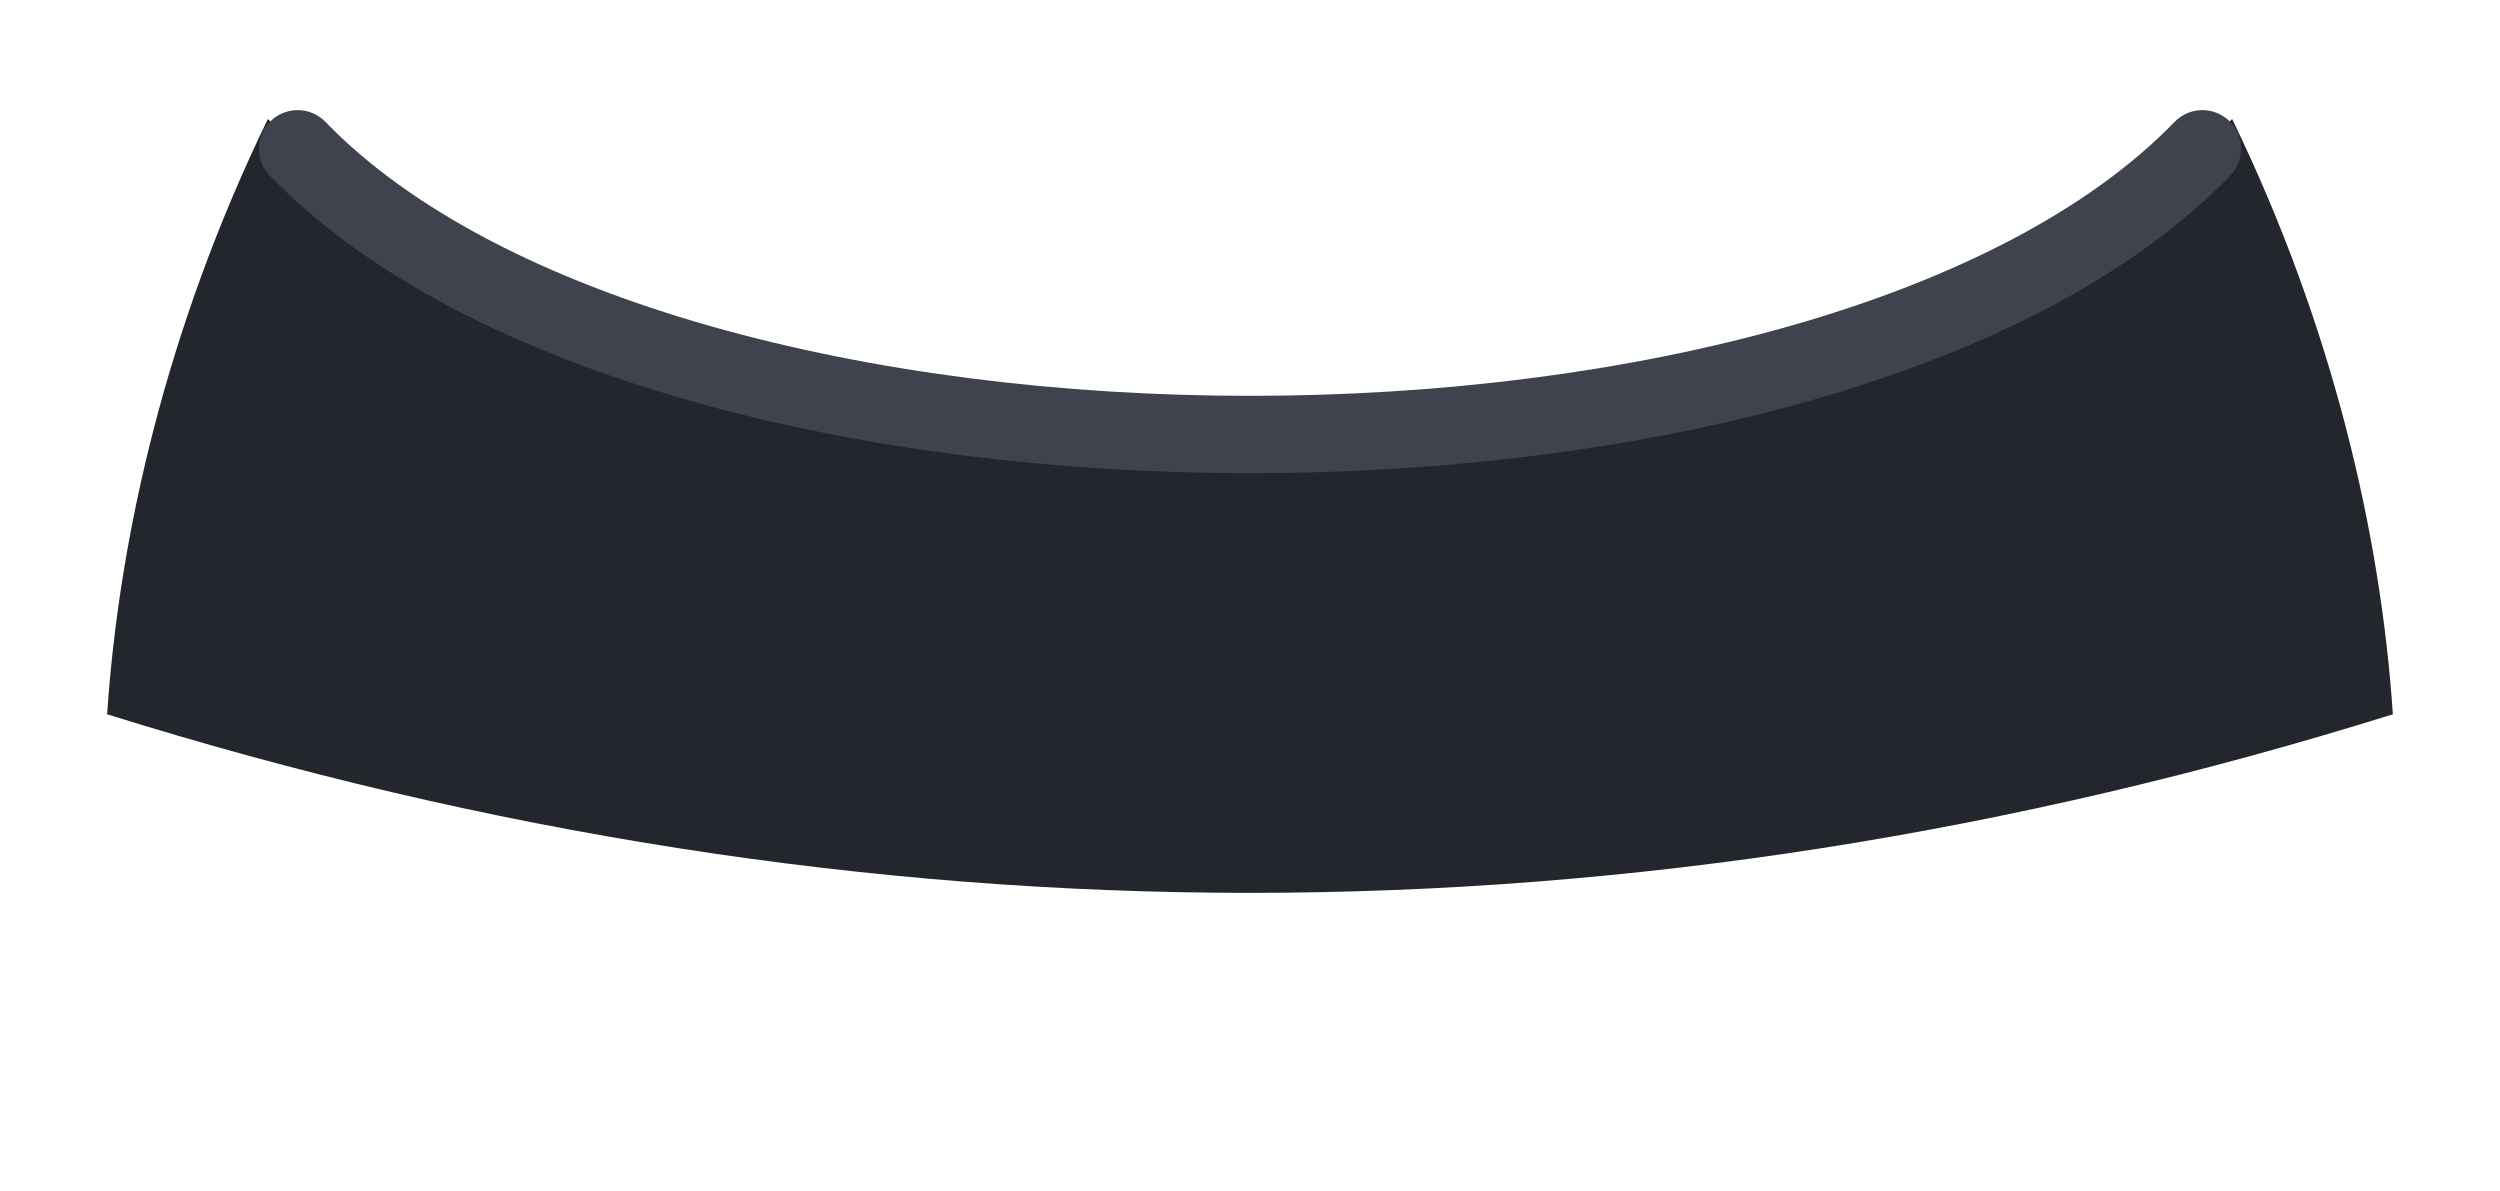
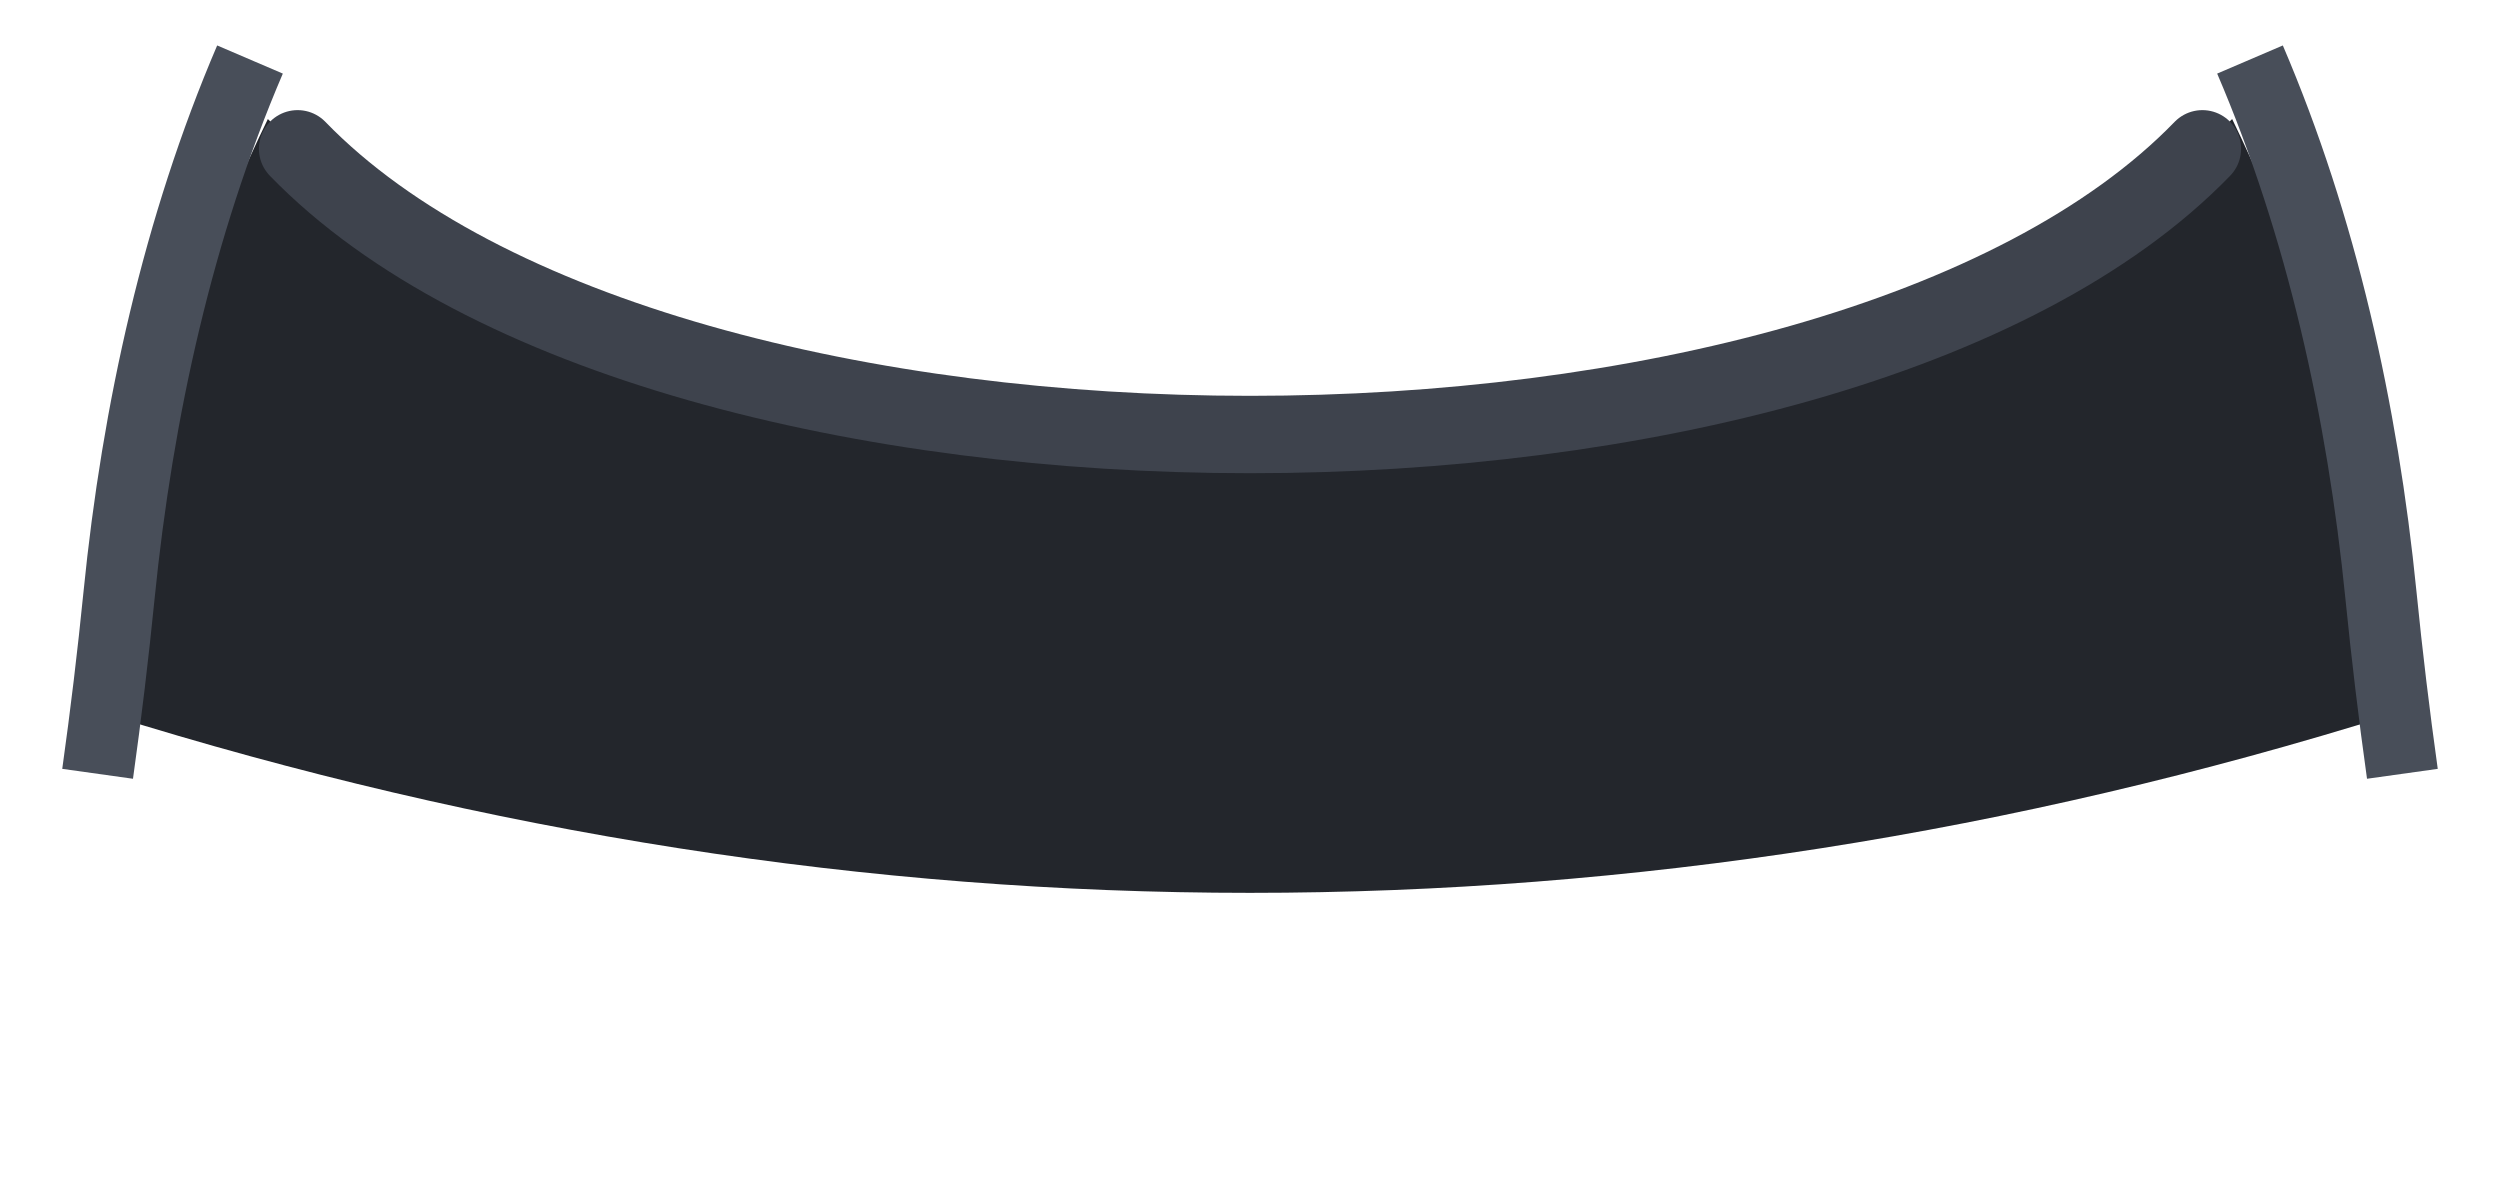
<svg xmlns="http://www.w3.org/2000/svg" width="42" height="20" viewBox="39 70 42 20">
  <g>
    <path d="M43.5 72C50 78.5 70 78.5 76.5 72C78.2 75.5 79 79 79.2 82Q60 88 40.8 82C41 79 41.8 75.5 43.5 72Z" fill="#23262C" />
+     <path d="M43.2 71C42 73.8 41.31 76.9 41 80C40.9 81 40.78 82 40.64 83M76.8 71C78 73.8 78.69 76.9 79 80C79.1 81 79.22 82 79.36 83" fill="none" stroke="#484E59" stroke-width="1.2" />
    <path d="M44 72.5C50.2 78.9 69.8 78.9 76 72.5" fill="none" stroke="#3E434D" stroke-width="1.3" stroke-linecap="round" />
  </g>
</svg>
